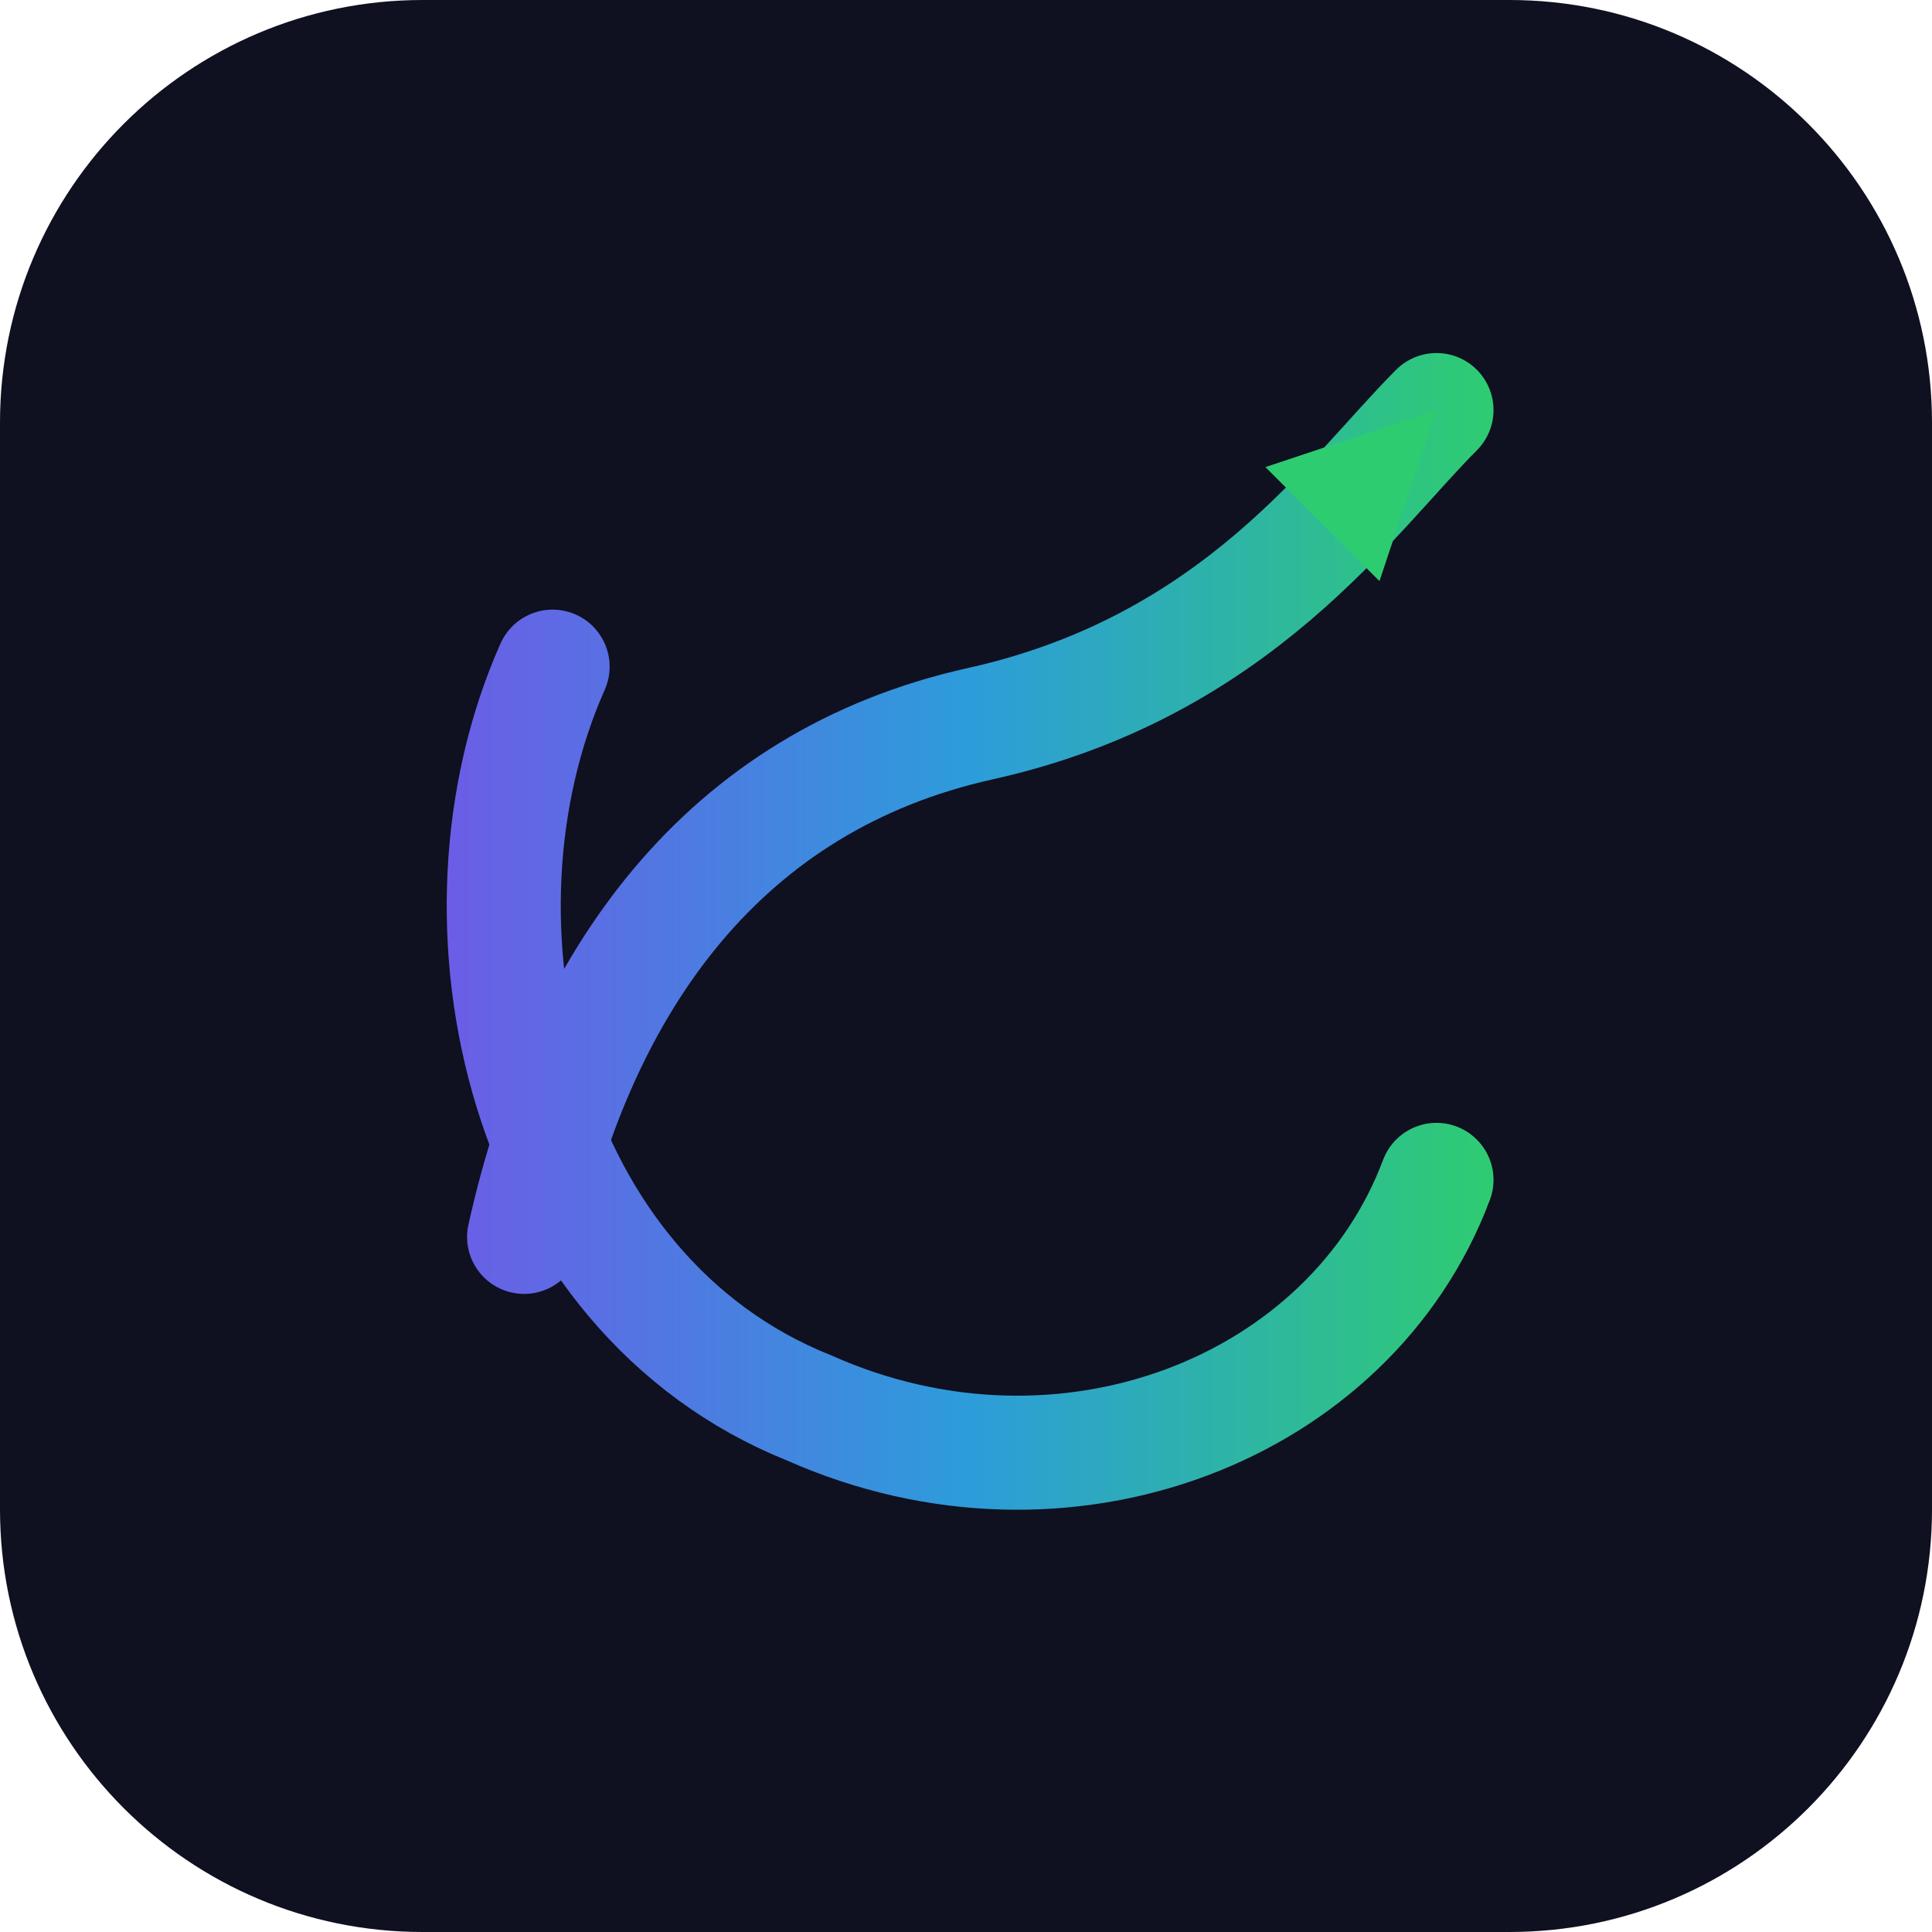
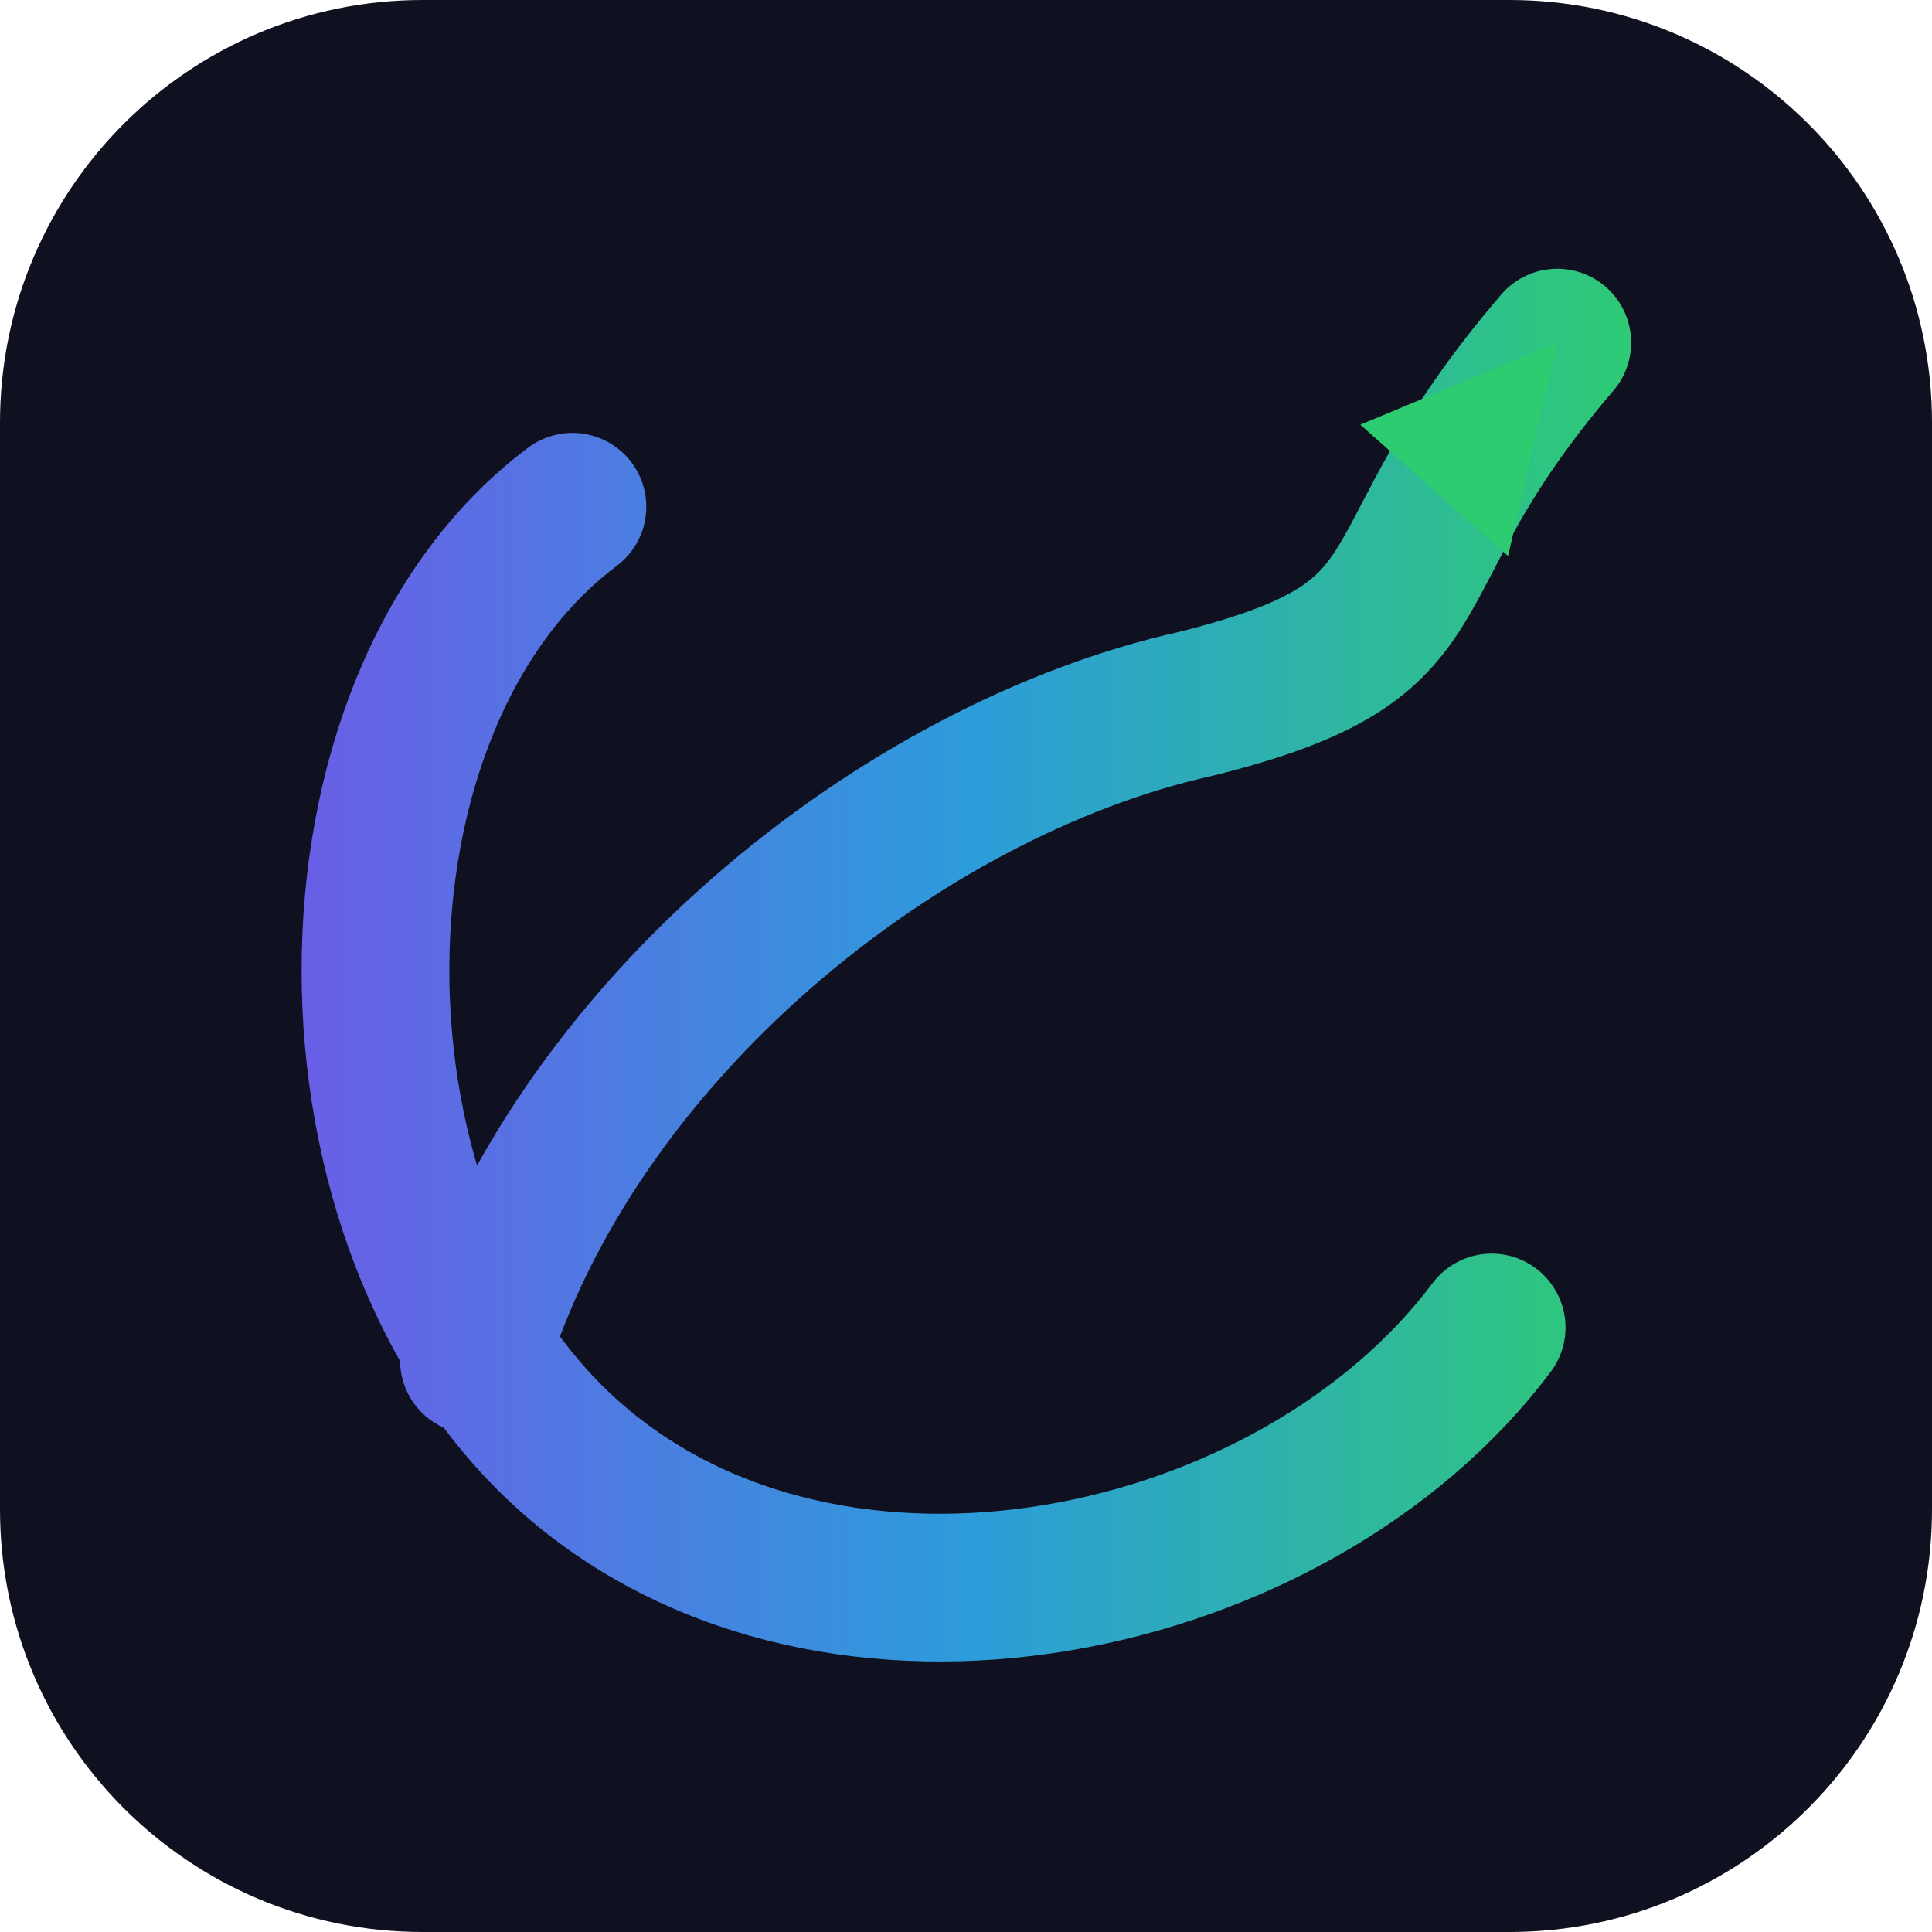
<svg xmlns="http://www.w3.org/2000/svg" width="512" height="512" viewBox="0 0 512 512" fill="none">
  <rect width="512" height="512" rx="112" fill="#0F1020" />
-   <g transform="translate(86,86) scale(3.778)">
+   <g transform="translate(56,56) scale(4.35)">
    <defs>
-       <linearGradient id="sg" x1="8" y1="45" x2="82" y2="45" gradientUnits="userSpaceOnUse">
+       <linearGradient id="sg" x1="4" y1="46" x2="88" y2="46" gradientUnits="userSpaceOnUse">
        <stop offset="0%" stop-color="#6C5CE7" />
        <stop offset="50%" stop-color="#2D9CDB" />
        <stop offset="100%" stop-color="#2ECC71" />
      </linearGradient>
    </defs>
-     <path d="M 16,24 C 8,42 14,68 34,76 C 52,84 72,76 78,60" stroke="url(#sg)" stroke-width="8" stroke-linecap="round" />
-     <path d="M 14,64 C 18,46 28,32 46,28 C 64,24 72,12 78,6" stroke="url(#sg)" stroke-width="8" stroke-linecap="round" />
-     <path d="M 78,6 L 74,18 L 66,10 Z" fill="#2ECC71" />
+     <path d="M 22,18 C 6,30 6,62 22,76 C 38,90 66,84 78,68" stroke="url(#sg)" stroke-width="9" stroke-linecap="round" />
+     <path d="M 16,70 C 22,50 42,34 60,30 C 76,26 70,22 82,8" stroke="url(#sg)" stroke-width="9" stroke-linecap="round" />
+     <path d="M 82,8 L 79,21 L 70,13 Z" fill="#2ECC71" />
  </g>
</svg>
